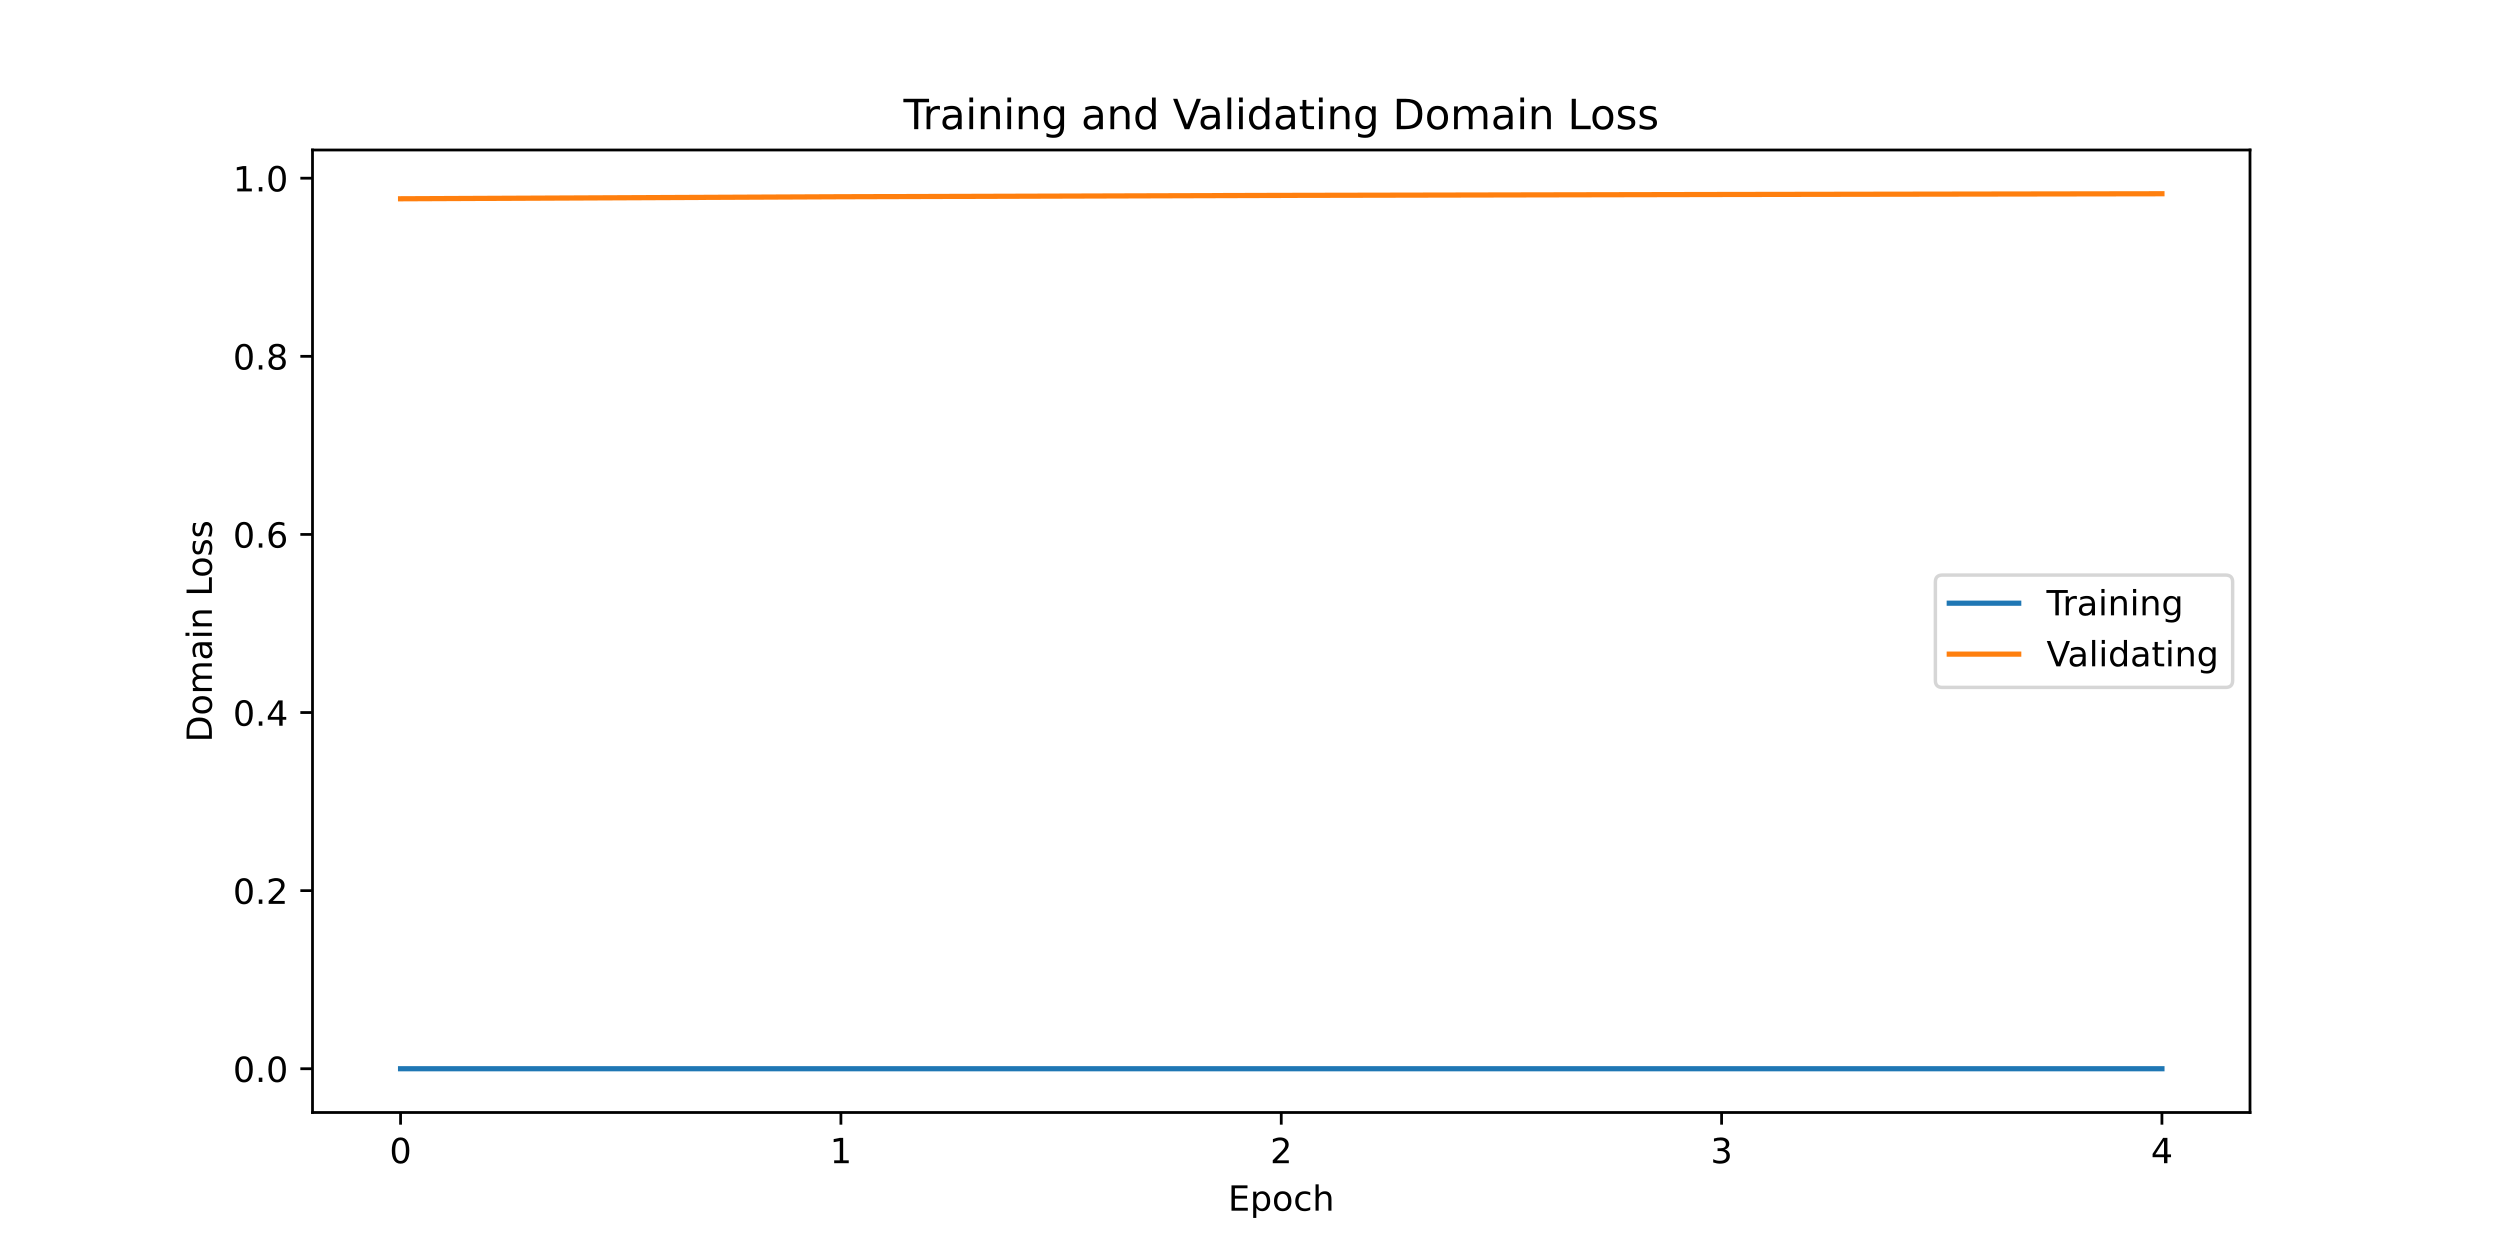
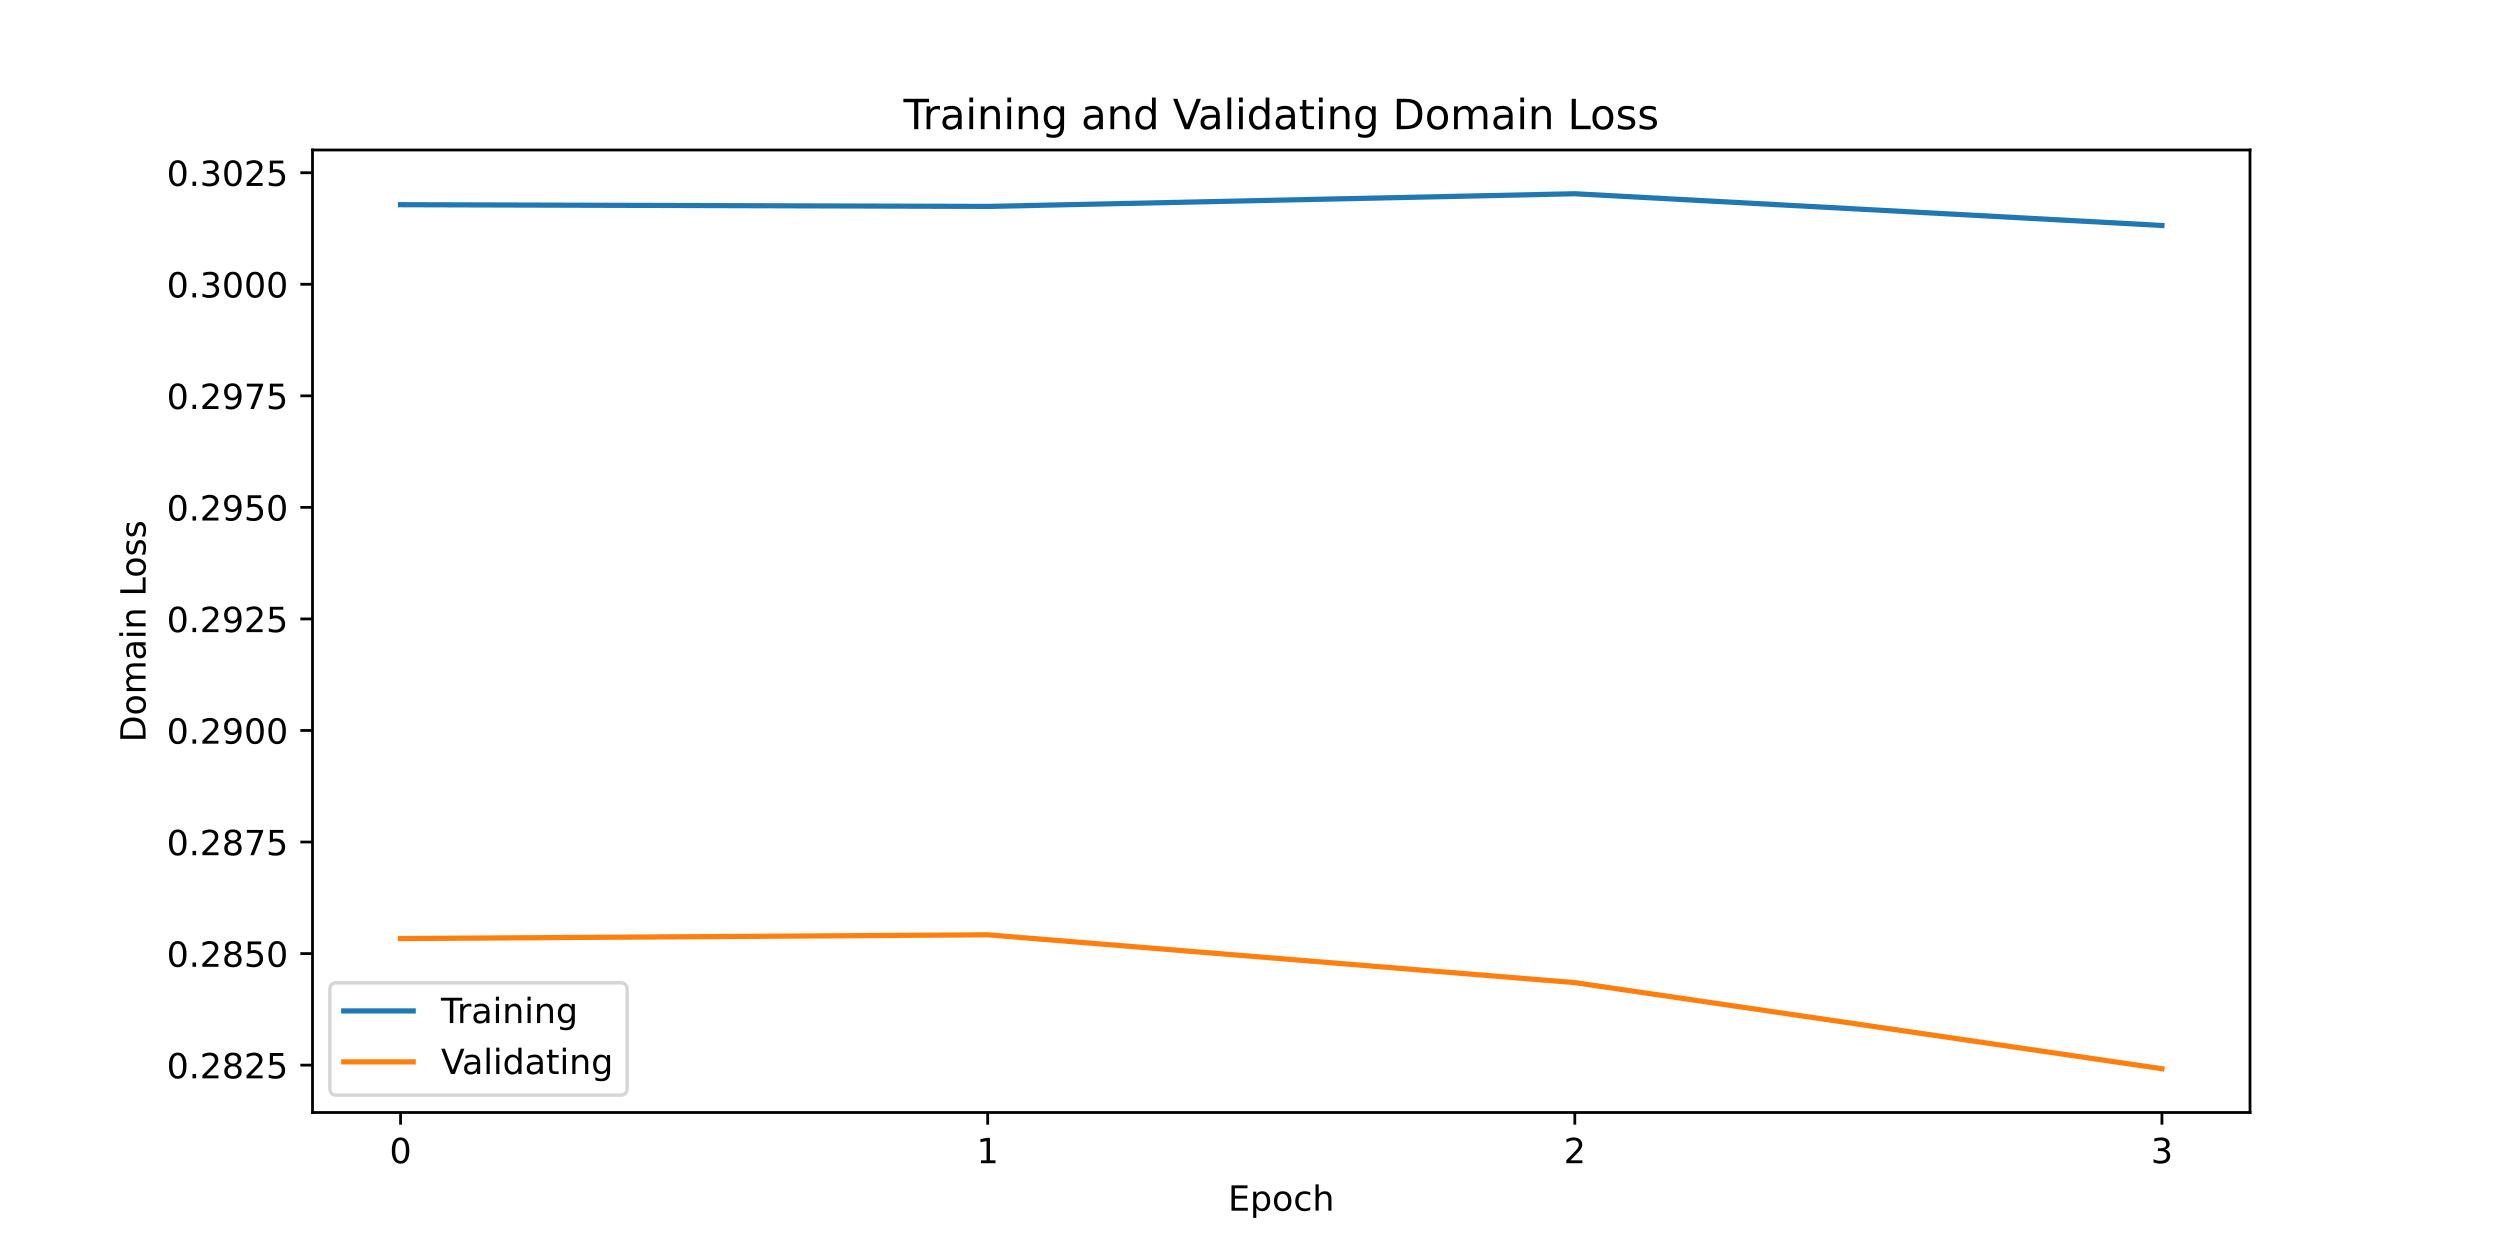
<svg xmlns="http://www.w3.org/2000/svg" xmlns:xlink="http://www.w3.org/1999/xlink" width="720pt" height="360pt" viewBox="0 0 720 360" version="1.1">
  <defs>
    <style type="text/css">*{stroke-linejoin: round; stroke-linecap: butt}</style>
  </defs>
  <g id="figure_1">
    <g id="patch_1">
      <path d="M 0 360  L 720 360  L 720 0  L 0 0  z " style="fill: #ffffff" />
    </g>
    <g id="axes_1">
      <g id="patch_2">
        <path d="M 90 320.4  L 648 320.4  L 648 43.2  L 90 43.2  z " style="fill: #ffffff" />
      </g>
      <g id="matplotlib.axis_1">
        <g id="xtick_1">
          <g id="line2d_1">
            <defs>
-               <path id="m4781e1d8be" d="M 0 0  L 0 3.5  " style="stroke: #000000; stroke-width: 0.8" />
+               <path id="m97d125c50b" d="M 0 0  L 0 3.5  " style="stroke: #000000; stroke-width: 0.8" />
            </defs>
            <g>
-               <use xlink:href="#m4781e1d8be" x="115.364" y="320.4" style="stroke: #000000; stroke-width: 0.8" />
+               <use xlink:href="#m97d125c50b" x="115.364" y="320.4" style="stroke: #000000; stroke-width: 0.8" />
            </g>
          </g>
          <g id="text_1">
            <g transform="translate(112.1824 334.9984) scale(0.1 -0.1)">
              <defs>
                <path id="DejaVuSans-30" d="M 2034 4250  Q 1547 4250 1301 3770  Q 1056 3291 1056 2328  Q 1056 1369 1301 889  Q 1547 409 2034 409  Q 2525 409 2770 889  Q 3016 1369 3016 2328  Q 3016 3291 2770 3770  Q 2525 4250 2034 4250  z M 2034 4750  Q 2819 4750 3233 4129  Q 3647 3509 3647 2328  Q 3647 1150 3233 529  Q 2819 -91 2034 -91  Q 1250 -91 836 529  Q 422 1150 422 2328  Q 422 3509 836 4129  Q 1250 4750 2034 4750  z " transform="scale(0.015625)" />
              </defs>
              <use xlink:href="#DejaVuSans-30" />
            </g>
          </g>
        </g>
        <g id="xtick_2">
          <g id="line2d_2">
            <g>
-               <use xlink:href="#m4781e1d8be" x="242.182" y="320.4" style="stroke: #000000; stroke-width: 0.8" />
+               <use xlink:href="#m97d125c50b" x="284.455" y="320.4" style="stroke: #000000; stroke-width: 0.8" />
            </g>
          </g>
          <g id="text_2">
-             <g transform="translate(239.0006 334.9984) scale(0.1 -0.1)">
+             <g transform="translate(281.2733 334.9984) scale(0.1 -0.1)">
              <defs>
                <path id="DejaVuSans-31" d="M 794 531  L 1825 531  L 1825 4091  L 703 3866  L 703 4441  L 1819 4666  L 2450 4666  L 2450 531  L 3481 531  L 3481 0  L 794 0  L 794 531  z " transform="scale(0.015625)" />
              </defs>
              <use xlink:href="#DejaVuSans-31" />
            </g>
          </g>
        </g>
        <g id="xtick_3">
          <g id="line2d_3">
            <g>
-               <use xlink:href="#m4781e1d8be" x="369" y="320.4" style="stroke: #000000; stroke-width: 0.8" />
+               <use xlink:href="#m97d125c50b" x="453.545" y="320.4" style="stroke: #000000; stroke-width: 0.8" />
            </g>
          </g>
          <g id="text_3">
-             <g transform="translate(365.8188 334.9984) scale(0.1 -0.1)">
+             <g transform="translate(450.3642 334.9984) scale(0.1 -0.1)">
              <defs>
                <path id="DejaVuSans-32" d="M 1228 531  L 3431 531  L 3431 0  L 469 0  L 469 531  Q 828 903 1448 1529  Q 2069 2156 2228 2338  Q 2531 2678 2651 2914  Q 2772 3150 2772 3378  Q 2772 3750 2511 3984  Q 2250 4219 1831 4219  Q 1534 4219 1204 4116  Q 875 4013 500 3803  L 500 4441  Q 881 4594 1212 4672  Q 1544 4750 1819 4750  Q 2544 4750 2975 4387  Q 3406 4025 3406 3419  Q 3406 3131 3298 2873  Q 3191 2616 2906 2266  Q 2828 2175 2409 1742  Q 1991 1309 1228 531  z " transform="scale(0.015625)" />
              </defs>
              <use xlink:href="#DejaVuSans-32" />
            </g>
          </g>
        </g>
        <g id="xtick_4">
          <g id="line2d_4">
            <g>
-               <use xlink:href="#m4781e1d8be" x="495.818" y="320.4" style="stroke: #000000; stroke-width: 0.8" />
+               <use xlink:href="#m97d125c50b" x="622.636" y="320.4" style="stroke: #000000; stroke-width: 0.8" />
            </g>
          </g>
          <g id="text_4">
-             <g transform="translate(492.6369 334.9984) scale(0.1 -0.1)">
+             <g transform="translate(619.4551 334.9984) scale(0.1 -0.1)">
              <defs>
                <path id="DejaVuSans-33" d="M 2597 2516  Q 3050 2419 3304 2112  Q 3559 1806 3559 1356  Q 3559 666 3084 287  Q 2609 -91 1734 -91  Q 1441 -91 1130 -33  Q 819 25 488 141  L 488 750  Q 750 597 1062 519  Q 1375 441 1716 441  Q 2309 441 2620 675  Q 2931 909 2931 1356  Q 2931 1769 2642 2001  Q 2353 2234 1838 2234  L 1294 2234  L 1294 2753  L 1863 2753  Q 2328 2753 2575 2939  Q 2822 3125 2822 3475  Q 2822 3834 2567 4026  Q 2313 4219 1838 4219  Q 1578 4219 1281 4162  Q 984 4106 628 3988  L 628 4550  Q 988 4650 1302 4700  Q 1616 4750 1894 4750  Q 2613 4750 3031 4423  Q 3450 4097 3450 3541  Q 3450 3153 3228 2886  Q 3006 2619 2597 2516  z " transform="scale(0.015625)" />
              </defs>
              <use xlink:href="#DejaVuSans-33" />
            </g>
          </g>
        </g>
-         <g id="xtick_5">
-           <g id="line2d_5">
-             <g>
-               <use xlink:href="#m4781e1d8be" x="622.636" y="320.4" style="stroke: #000000; stroke-width: 0.8" />
-             </g>
-           </g>
-           <g id="text_5">
-             <g transform="translate(619.4551 334.9984) scale(0.1 -0.1)">
-               <defs>
-                 <path id="DejaVuSans-34" d="M 2419 4116  L 825 1625  L 2419 1625  L 2419 4116  z M 2253 4666  L 3047 4666  L 3047 1625  L 3713 1625  L 3713 1100  L 3047 1100  L 3047 0  L 2419 0  L 2419 1100  L 313 1100  L 313 1709  L 2253 4666  z " transform="scale(0.015625)" />
-               </defs>
-               <use xlink:href="#DejaVuSans-34" />
-             </g>
-           </g>
-         </g>
-         <g id="text_6">
+         <g id="text_5">
          <g transform="translate(353.6891 348.6766) scale(0.1 -0.1)">
            <defs>
              <path id="DejaVuSans-45" d="M 628 4666  L 3578 4666  L 3578 4134  L 1259 4134  L 1259 2753  L 3481 2753  L 3481 2222  L 1259 2222  L 1259 531  L 3634 531  L 3634 0  L 628 0  L 628 4666  z " transform="scale(0.015625)" />
              <path id="DejaVuSans-70" d="M 1159 525  L 1159 -1331  L 581 -1331  L 581 3500  L 1159 3500  L 1159 2969  Q 1341 3281 1617 3432  Q 1894 3584 2278 3584  Q 2916 3584 3314 3078  Q 3713 2572 3713 1747  Q 3713 922 3314 415  Q 2916 -91 2278 -91  Q 1894 -91 1617 61  Q 1341 213 1159 525  z M 3116 1747  Q 3116 2381 2855 2742  Q 2594 3103 2138 3103  Q 1681 3103 1420 2742  Q 1159 2381 1159 1747  Q 1159 1113 1420 752  Q 1681 391 2138 391  Q 2594 391 2855 752  Q 3116 1113 3116 1747  z " transform="scale(0.015625)" />
              <path id="DejaVuSans-6f" d="M 1959 3097  Q 1497 3097 1228 2736  Q 959 2375 959 1747  Q 959 1119 1226 758  Q 1494 397 1959 397  Q 2419 397 2687 759  Q 2956 1122 2956 1747  Q 2956 2369 2687 2733  Q 2419 3097 1959 3097  z M 1959 3584  Q 2709 3584 3137 3096  Q 3566 2609 3566 1747  Q 3566 888 3137 398  Q 2709 -91 1959 -91  Q 1206 -91 779 398  Q 353 888 353 1747  Q 353 2609 779 3096  Q 1206 3584 1959 3584  z " transform="scale(0.015625)" />
              <path id="DejaVuSans-63" d="M 3122 3366  L 3122 2828  Q 2878 2963 2633 3030  Q 2388 3097 2138 3097  Q 1578 3097 1268 2742  Q 959 2388 959 1747  Q 959 1106 1268 751  Q 1578 397 2138 397  Q 2388 397 2633 464  Q 2878 531 3122 666  L 3122 134  Q 2881 22 2623 -34  Q 2366 -91 2075 -91  Q 1284 -91 818 406  Q 353 903 353 1747  Q 353 2603 823 3093  Q 1294 3584 2113 3584  Q 2378 3584 2631 3529  Q 2884 3475 3122 3366  z " transform="scale(0.015625)" />
              <path id="DejaVuSans-68" d="M 3513 2113  L 3513 0  L 2938 0  L 2938 2094  Q 2938 2591 2744 2837  Q 2550 3084 2163 3084  Q 1697 3084 1428 2787  Q 1159 2491 1159 1978  L 1159 0  L 581 0  L 581 4863  L 1159 4863  L 1159 2956  Q 1366 3272 1645 3428  Q 1925 3584 2291 3584  Q 2894 3584 3203 3211  Q 3513 2838 3513 2113  z " transform="scale(0.015625)" />
            </defs>
            <use xlink:href="#DejaVuSans-45" />
            <use xlink:href="#DejaVuSans-70" transform="translate(63.18359 0)" />
            <use xlink:href="#DejaVuSans-6f" transform="translate(126.6602 0)" />
            <use xlink:href="#DejaVuSans-63" transform="translate(187.8418 0)" />
            <use xlink:href="#DejaVuSans-68" transform="translate(242.8223 0)" />
          </g>
        </g>
      </g>
      <g id="matplotlib.axis_2">
        <g id="ytick_1">
+           <g id="line2d_5">
+             <defs>
+               <path id="m9848154542" d="M 0 0  L -3.5 0  " style="stroke: #000000; stroke-width: 0.8" />
+             </defs>
+             <g>
+               <use xlink:href="#m9848154542" x="90" y="306.762" style="stroke: #000000; stroke-width: 0.8" />
+             </g>
+           </g>
+           <g id="text_6">
+             <g transform="translate(48.00937 310.5617) scale(0.1 -0.1)">
+               <defs>
+                 <path id="DejaVuSans-2e" d="M 684 794  L 1344 794  L 1344 0  L 684 0  L 684 794  z " transform="scale(0.015625)" />
+                 <path id="DejaVuSans-38" d="M 2034 2216  Q 1584 2216 1326 1975  Q 1069 1734 1069 1313  Q 1069 891 1326 650  Q 1584 409 2034 409  Q 2484 409 2743 651  Q 3003 894 3003 1313  Q 3003 1734 2745 1975  Q 2488 2216 2034 2216  z M 1403 2484  Q 997 2584 770 2862  Q 544 3141 544 3541  Q 544 4100 942 4425  Q 1341 4750 2034 4750  Q 2731 4750 3128 4425  Q 3525 4100 3525 3541  Q 3525 3141 3298 2862  Q 3072 2584 2669 2484  Q 3125 2378 3379 2068  Q 3634 1759 3634 1313  Q 3634 634 3220 271  Q 2806 -91 2034 -91  Q 1263 -91 848 271  Q 434 634 434 1313  Q 434 1759 690 2068  Q 947 2378 1403 2484  z M 1172 3481  Q 1172 3119 1398 2916  Q 1625 2713 2034 2713  Q 2441 2713 2670 2916  Q 2900 3119 2900 3481  Q 2900 3844 2670 4047  Q 2441 4250 2034 4250  Q 1625 4250 1398 4047  Q 1172 3844 1172 3481  z " transform="scale(0.015625)" />
+                 <path id="DejaVuSans-35" d="M 691 4666  L 3169 4666  L 3169 4134  L 1269 4134  L 1269 2991  Q 1406 3038 1543 3061  Q 1681 3084 1819 3084  Q 2600 3084 3056 2656  Q 3513 2228 3513 1497  Q 3513 744 3044 326  Q 2575 -91 1722 -91  Q 1428 -91 1123 -41  Q 819 9 494 109  L 494 744  Q 775 591 1075 516  Q 1375 441 1709 441  Q 2250 441 2565 725  Q 2881 1009 2881 1497  Q 2881 1984 2565 2268  Q 2250 2553 1709 2553  Q 1456 2553 1204 2497  Q 953 2441 691 2322  L 691 4666  z " transform="scale(0.015625)" />
+               </defs>
+               <use xlink:href="#DejaVuSans-30" />
+               <use xlink:href="#DejaVuSans-2e" transform="translate(63.62305 0)" />
+               <use xlink:href="#DejaVuSans-32" transform="translate(95.41016 0)" />
+               <use xlink:href="#DejaVuSans-38" transform="translate(159.0332 0)" />
+               <use xlink:href="#DejaVuSans-32" transform="translate(222.6562 0)" />
+               <use xlink:href="#DejaVuSans-35" transform="translate(286.2793 0)" />
+             </g>
+           </g>
+         </g>
+         <g id="ytick_2">
          <g id="line2d_6">
-             <defs>
-               <path id="mad574a65ae" d="M 0 0  L -3.5 0  " style="stroke: #000000; stroke-width: 0.8" />
-             </defs>
-             <g>
-               <use xlink:href="#mad574a65ae" x="90" y="307.8" style="stroke: #000000; stroke-width: 0.8" />
+             <g>
+               <use xlink:href="#m9848154542" x="90" y="274.635" style="stroke: #000000; stroke-width: 0.8" />
            </g>
          </g>
          <g id="text_7">
-             <g transform="translate(67.09687 311.5992) scale(0.1 -0.1)">
-               <defs>
-                 <path id="DejaVuSans-2e" d="M 684 794  L 1344 794  L 1344 0  L 684 0  L 684 794  z " transform="scale(0.015625)" />
-               </defs>
-               <use xlink:href="#DejaVuSans-30" />
-               <use xlink:href="#DejaVuSans-2e" transform="translate(63.62305 0)" />
-               <use xlink:href="#DejaVuSans-30" transform="translate(95.41016 0)" />
-             </g>
-           </g>
-         </g>
-         <g id="ytick_2">
+             <g transform="translate(48.00937 278.434) scale(0.1 -0.1)">
+               <use xlink:href="#DejaVuSans-30" />
+               <use xlink:href="#DejaVuSans-2e" transform="translate(63.62305 0)" />
+               <use xlink:href="#DejaVuSans-32" transform="translate(95.41016 0)" />
+               <use xlink:href="#DejaVuSans-38" transform="translate(159.0332 0)" />
+               <use xlink:href="#DejaVuSans-35" transform="translate(222.6562 0)" />
+               <use xlink:href="#DejaVuSans-30" transform="translate(286.2793 0)" />
+             </g>
+           </g>
+         </g>
+         <g id="ytick_3">
          <g id="line2d_7">
            <g>
-               <use xlink:href="#mad574a65ae" x="90" y="256.505" style="stroke: #000000; stroke-width: 0.8" />
+               <use xlink:href="#m9848154542" x="90" y="242.507" style="stroke: #000000; stroke-width: 0.8" />
            </g>
          </g>
          <g id="text_8">
-             <g transform="translate(67.09687 260.3047) scale(0.1 -0.1)">
-               <use xlink:href="#DejaVuSans-30" />
-               <use xlink:href="#DejaVuSans-2e" transform="translate(63.62305 0)" />
-               <use xlink:href="#DejaVuSans-32" transform="translate(95.41016 0)" />
-             </g>
-           </g>
-         </g>
-         <g id="ytick_3">
+             <g transform="translate(48.00937 246.3064) scale(0.1 -0.1)">
+               <defs>
+                 <path id="DejaVuSans-37" d="M 525 4666  L 3525 4666  L 3525 4397  L 1831 0  L 1172 0  L 2766 4134  L 525 4134  L 525 4666  z " transform="scale(0.015625)" />
+               </defs>
+               <use xlink:href="#DejaVuSans-30" />
+               <use xlink:href="#DejaVuSans-2e" transform="translate(63.62305 0)" />
+               <use xlink:href="#DejaVuSans-32" transform="translate(95.41016 0)" />
+               <use xlink:href="#DejaVuSans-38" transform="translate(159.0332 0)" />
+               <use xlink:href="#DejaVuSans-37" transform="translate(222.6562 0)" />
+               <use xlink:href="#DejaVuSans-35" transform="translate(286.2793 0)" />
+             </g>
+           </g>
+         </g>
+         <g id="ytick_4">
          <g id="line2d_8">
            <g>
-               <use xlink:href="#mad574a65ae" x="90" y="205.211" style="stroke: #000000; stroke-width: 0.8" />
+               <use xlink:href="#m9848154542" x="90" y="210.379" style="stroke: #000000; stroke-width: 0.8" />
            </g>
          </g>
          <g id="text_9">
-             <g transform="translate(67.09687 209.0102) scale(0.1 -0.1)">
-               <use xlink:href="#DejaVuSans-30" />
-               <use xlink:href="#DejaVuSans-2e" transform="translate(63.62305 0)" />
-               <use xlink:href="#DejaVuSans-34" transform="translate(95.41016 0)" />
-             </g>
-           </g>
-         </g>
-         <g id="ytick_4">
+             <g transform="translate(48.00937 214.1787) scale(0.1 -0.1)">
+               <defs>
+                 <path id="DejaVuSans-39" d="M 703 97  L 703 672  Q 941 559 1184 500  Q 1428 441 1663 441  Q 2288 441 2617 861  Q 2947 1281 2994 2138  Q 2813 1869 2534 1725  Q 2256 1581 1919 1581  Q 1219 1581 811 2004  Q 403 2428 403 3163  Q 403 3881 828 4315  Q 1253 4750 1959 4750  Q 2769 4750 3195 4129  Q 3622 3509 3622 2328  Q 3622 1225 3098 567  Q 2575 -91 1691 -91  Q 1453 -91 1209 -44  Q 966 3 703 97  z M 1959 2075  Q 2384 2075 2632 2365  Q 2881 2656 2881 3163  Q 2881 3666 2632 3958  Q 2384 4250 1959 4250  Q 1534 4250 1286 3958  Q 1038 3666 1038 3163  Q 1038 2656 1286 2365  Q 1534 2075 1959 2075  z " transform="scale(0.015625)" />
+               </defs>
+               <use xlink:href="#DejaVuSans-30" />
+               <use xlink:href="#DejaVuSans-2e" transform="translate(63.62305 0)" />
+               <use xlink:href="#DejaVuSans-32" transform="translate(95.41016 0)" />
+               <use xlink:href="#DejaVuSans-39" transform="translate(159.0332 0)" />
+               <use xlink:href="#DejaVuSans-30" transform="translate(222.6562 0)" />
+               <use xlink:href="#DejaVuSans-30" transform="translate(286.2793 0)" />
+             </g>
+           </g>
+         </g>
+         <g id="ytick_5">
          <g id="line2d_9">
            <g>
-               <use xlink:href="#mad574a65ae" x="90" y="153.916" style="stroke: #000000; stroke-width: 0.8" />
+               <use xlink:href="#m9848154542" x="90" y="178.252" style="stroke: #000000; stroke-width: 0.8" />
            </g>
          </g>
          <g id="text_10">
-             <g transform="translate(67.09687 157.7156) scale(0.1 -0.1)">
-               <defs>
-                 <path id="DejaVuSans-36" d="M 2113 2584  Q 1688 2584 1439 2293  Q 1191 2003 1191 1497  Q 1191 994 1439 701  Q 1688 409 2113 409  Q 2538 409 2786 701  Q 3034 994 3034 1497  Q 3034 2003 2786 2293  Q 2538 2584 2113 2584  z M 3366 4563  L 3366 3988  Q 3128 4100 2886 4159  Q 2644 4219 2406 4219  Q 1781 4219 1451 3797  Q 1122 3375 1075 2522  Q 1259 2794 1537 2939  Q 1816 3084 2150 3084  Q 2853 3084 3261 2657  Q 3669 2231 3669 1497  Q 3669 778 3244 343  Q 2819 -91 2113 -91  Q 1303 -91 875 529  Q 447 1150 447 2328  Q 447 3434 972 4092  Q 1497 4750 2381 4750  Q 2619 4750 2861 4703  Q 3103 4656 3366 4563  z " transform="scale(0.015625)" />
-               </defs>
-               <use xlink:href="#DejaVuSans-30" />
-               <use xlink:href="#DejaVuSans-2e" transform="translate(63.62305 0)" />
-               <use xlink:href="#DejaVuSans-36" transform="translate(95.41016 0)" />
-             </g>
-           </g>
-         </g>
-         <g id="ytick_5">
+             <g transform="translate(48.00937 182.051) scale(0.1 -0.1)">
+               <use xlink:href="#DejaVuSans-30" />
+               <use xlink:href="#DejaVuSans-2e" transform="translate(63.62305 0)" />
+               <use xlink:href="#DejaVuSans-32" transform="translate(95.41016 0)" />
+               <use xlink:href="#DejaVuSans-39" transform="translate(159.0332 0)" />
+               <use xlink:href="#DejaVuSans-32" transform="translate(222.6562 0)" />
+               <use xlink:href="#DejaVuSans-35" transform="translate(286.2793 0)" />
+             </g>
+           </g>
+         </g>
+         <g id="ytick_6">
          <g id="line2d_10">
            <g>
-               <use xlink:href="#mad574a65ae" x="90" y="102.622" style="stroke: #000000; stroke-width: 0.8" />
+               <use xlink:href="#m9848154542" x="90" y="146.124" style="stroke: #000000; stroke-width: 0.8" />
            </g>
          </g>
          <g id="text_11">
-             <g transform="translate(67.09687 106.4211) scale(0.1 -0.1)">
-               <defs>
-                 <path id="DejaVuSans-38" d="M 2034 2216  Q 1584 2216 1326 1975  Q 1069 1734 1069 1313  Q 1069 891 1326 650  Q 1584 409 2034 409  Q 2484 409 2743 651  Q 3003 894 3003 1313  Q 3003 1734 2745 1975  Q 2488 2216 2034 2216  z M 1403 2484  Q 997 2584 770 2862  Q 544 3141 544 3541  Q 544 4100 942 4425  Q 1341 4750 2034 4750  Q 2731 4750 3128 4425  Q 3525 4100 3525 3541  Q 3525 3141 3298 2862  Q 3072 2584 2669 2484  Q 3125 2378 3379 2068  Q 3634 1759 3634 1313  Q 3634 634 3220 271  Q 2806 -91 2034 -91  Q 1263 -91 848 271  Q 434 634 434 1313  Q 434 1759 690 2068  Q 947 2378 1403 2484  z M 1172 3481  Q 1172 3119 1398 2916  Q 1625 2713 2034 2713  Q 2441 2713 2670 2916  Q 2900 3119 2900 3481  Q 2900 3844 2670 4047  Q 2441 4250 2034 4250  Q 1625 4250 1398 4047  Q 1172 3844 1172 3481  z " transform="scale(0.015625)" />
-               </defs>
-               <use xlink:href="#DejaVuSans-30" />
-               <use xlink:href="#DejaVuSans-2e" transform="translate(63.62305 0)" />
-               <use xlink:href="#DejaVuSans-38" transform="translate(95.41016 0)" />
-             </g>
-           </g>
-         </g>
-         <g id="ytick_6">
+             <g transform="translate(48.00937 149.9234) scale(0.1 -0.1)">
+               <use xlink:href="#DejaVuSans-30" />
+               <use xlink:href="#DejaVuSans-2e" transform="translate(63.62305 0)" />
+               <use xlink:href="#DejaVuSans-32" transform="translate(95.41016 0)" />
+               <use xlink:href="#DejaVuSans-39" transform="translate(159.0332 0)" />
+               <use xlink:href="#DejaVuSans-35" transform="translate(222.6562 0)" />
+               <use xlink:href="#DejaVuSans-30" transform="translate(286.2793 0)" />
+             </g>
+           </g>
+         </g>
+         <g id="ytick_7">
          <g id="line2d_11">
            <g>
-               <use xlink:href="#mad574a65ae" x="90" y="51.327" style="stroke: #000000; stroke-width: 0.8" />
+               <use xlink:href="#m9848154542" x="90" y="113.997" style="stroke: #000000; stroke-width: 0.8" />
            </g>
          </g>
          <g id="text_12">
-             <g transform="translate(67.09687 55.12659) scale(0.1 -0.1)">
-               <use xlink:href="#DejaVuSans-31" />
-               <use xlink:href="#DejaVuSans-2e" transform="translate(63.62305 0)" />
-               <use xlink:href="#DejaVuSans-30" transform="translate(95.41016 0)" />
-             </g>
-           </g>
-         </g>
-         <g id="text_13">
-           <g transform="translate(61.01719 213.7578) rotate(-90) scale(0.1 -0.1)">
+             <g transform="translate(48.00937 117.7957) scale(0.1 -0.1)">
+               <use xlink:href="#DejaVuSans-30" />
+               <use xlink:href="#DejaVuSans-2e" transform="translate(63.62305 0)" />
+               <use xlink:href="#DejaVuSans-32" transform="translate(95.41016 0)" />
+               <use xlink:href="#DejaVuSans-39" transform="translate(159.0332 0)" />
+               <use xlink:href="#DejaVuSans-37" transform="translate(222.6562 0)" />
+               <use xlink:href="#DejaVuSans-35" transform="translate(286.2793 0)" />
+             </g>
+           </g>
+         </g>
+         <g id="ytick_8">
+           <g id="line2d_12">
+             <g>
+               <use xlink:href="#m9848154542" x="90" y="81.869" style="stroke: #000000; stroke-width: 0.8" />
+             </g>
+           </g>
+           <g id="text_13">
+             <g transform="translate(48.00937 85.66807) scale(0.1 -0.1)">
+               <use xlink:href="#DejaVuSans-30" />
+               <use xlink:href="#DejaVuSans-2e" transform="translate(63.62305 0)" />
+               <use xlink:href="#DejaVuSans-33" transform="translate(95.41016 0)" />
+               <use xlink:href="#DejaVuSans-30" transform="translate(159.0332 0)" />
+               <use xlink:href="#DejaVuSans-30" transform="translate(222.6562 0)" />
+               <use xlink:href="#DejaVuSans-30" transform="translate(286.2793 0)" />
+             </g>
+           </g>
+         </g>
+         <g id="ytick_9">
+           <g id="line2d_13">
+             <g>
+               <use xlink:href="#m9848154542" x="90" y="49.741" style="stroke: #000000; stroke-width: 0.8" />
+             </g>
+           </g>
+           <g id="text_14">
+             <g transform="translate(48.00937 53.54042) scale(0.1 -0.1)">
+               <use xlink:href="#DejaVuSans-30" />
+               <use xlink:href="#DejaVuSans-2e" transform="translate(63.62305 0)" />
+               <use xlink:href="#DejaVuSans-33" transform="translate(95.41016 0)" />
+               <use xlink:href="#DejaVuSans-30" transform="translate(159.0332 0)" />
+               <use xlink:href="#DejaVuSans-32" transform="translate(222.6562 0)" />
+               <use xlink:href="#DejaVuSans-35" transform="translate(286.2793 0)" />
+             </g>
+           </g>
+         </g>
+         <g id="text_15">
+           <g transform="translate(41.92969 213.7578) rotate(-90) scale(0.1 -0.1)">
            <defs>
              <path id="DejaVuSans-44" d="M 1259 4147  L 1259 519  L 2022 519  Q 2988 519 3436 956  Q 3884 1394 3884 2338  Q 3884 3275 3436 3711  Q 2988 4147 2022 4147  L 1259 4147  z M 628 4666  L 1925 4666  Q 3281 4666 3915 4102  Q 4550 3538 4550 2338  Q 4550 1131 3912 565  Q 3275 0 1925 0  L 628 0  L 628 4666  z " transform="scale(0.015625)" />
              <path id="DejaVuSans-6d" d="M 3328 2828  Q 3544 3216 3844 3400  Q 4144 3584 4550 3584  Q 5097 3584 5394 3201  Q 5691 2819 5691 2113  L 5691 0  L 5113 0  L 5113 2094  Q 5113 2597 4934 2840  Q 4756 3084 4391 3084  Q 3944 3084 3684 2787  Q 3425 2491 3425 1978  L 3425 0  L 2847 0  L 2847 2094  Q 2847 2600 2669 2842  Q 2491 3084 2119 3084  Q 1678 3084 1418 2786  Q 1159 2488 1159 1978  L 1159 0  L 581 0  L 581 3500  L 1159 3500  L 1159 2956  Q 1356 3278 1631 3431  Q 1906 3584 2284 3584  Q 2666 3584 2933 3390  Q 3200 3197 3328 2828  z " transform="scale(0.015625)" />
              <path id="DejaVuSans-61" d="M 2194 1759  Q 1497 1759 1228 1600  Q 959 1441 959 1056  Q 959 750 1161 570  Q 1363 391 1709 391  Q 2188 391 2477 730  Q 2766 1069 2766 1631  L 2766 1759  L 2194 1759  z M 3341 1997  L 3341 0  L 2766 0  L 2766 531  Q 2569 213 2275 61  Q 1981 -91 1556 -91  Q 1019 -91 701 211  Q 384 513 384 1019  Q 384 1609 779 1909  Q 1175 2209 1959 2209  L 2766 2209  L 2766 2266  Q 2766 2663 2505 2880  Q 2244 3097 1772 3097  Q 1472 3097 1187 3025  Q 903 2953 641 2809  L 641 3341  Q 956 3463 1253 3523  Q 1550 3584 1831 3584  Q 2591 3584 2966 3190  Q 3341 2797 3341 1997  z " transform="scale(0.015625)" />
              <path id="DejaVuSans-69" d="M 603 3500  L 1178 3500  L 1178 0  L 603 0  L 603 3500  z M 603 4863  L 1178 4863  L 1178 4134  L 603 4134  L 603 4863  z " transform="scale(0.015625)" />
              <path id="DejaVuSans-6e" d="M 3513 2113  L 3513 0  L 2938 0  L 2938 2094  Q 2938 2591 2744 2837  Q 2550 3084 2163 3084  Q 1697 3084 1428 2787  Q 1159 2491 1159 1978  L 1159 0  L 581 0  L 581 3500  L 1159 3500  L 1159 2956  Q 1366 3272 1645 3428  Q 1925 3584 2291 3584  Q 2894 3584 3203 3211  Q 3513 2838 3513 2113  z " transform="scale(0.015625)" />
              <path id="DejaVuSans-20" transform="scale(0.015625)" />
              <path id="DejaVuSans-4c" d="M 628 4666  L 1259 4666  L 1259 531  L 3531 531  L 3531 0  L 628 0  L 628 4666  z " transform="scale(0.015625)" />
              <path id="DejaVuSans-73" d="M 2834 3397  L 2834 2853  Q 2591 2978 2328 3040  Q 2066 3103 1784 3103  Q 1356 3103 1142 2972  Q 928 2841 928 2578  Q 928 2378 1081 2264  Q 1234 2150 1697 2047  L 1894 2003  Q 2506 1872 2764 1633  Q 3022 1394 3022 966  Q 3022 478 2636 193  Q 2250 -91 1575 -91  Q 1294 -91 989 -36  Q 684 19 347 128  L 347 722  Q 666 556 975 473  Q 1284 391 1588 391  Q 1994 391 2212 530  Q 2431 669 2431 922  Q 2431 1156 2273 1281  Q 2116 1406 1581 1522  L 1381 1569  Q 847 1681 609 1914  Q 372 2147 372 2553  Q 372 3047 722 3315  Q 1072 3584 1716 3584  Q 2034 3584 2315 3537  Q 2597 3491 2834 3397  z " transform="scale(0.015625)" />
            </defs>
            <use xlink:href="#DejaVuSans-44" />
            <use xlink:href="#DejaVuSans-6f" transform="translate(77.00195 0)" />
            <use xlink:href="#DejaVuSans-6d" transform="translate(138.1836 0)" />
            <use xlink:href="#DejaVuSans-61" transform="translate(235.5957 0)" />
            <use xlink:href="#DejaVuSans-69" transform="translate(296.875 0)" />
            <use xlink:href="#DejaVuSans-6e" transform="translate(324.6582 0)" />
            <use xlink:href="#DejaVuSans-20" transform="translate(388.0371 0)" />
            <use xlink:href="#DejaVuSans-4c" transform="translate(419.8242 0)" />
            <use xlink:href="#DejaVuSans-6f" transform="translate(473.7871 0)" />
            <use xlink:href="#DejaVuSans-73" transform="translate(534.9688 0)" />
            <use xlink:href="#DejaVuSans-73" transform="translate(587.0684 0)" />
          </g>
        </g>
      </g>
-       <g id="line2d_12">
-         <path d="M 115.364 307.8  L 242.182 307.8  L 369 307.8  L 495.818 307.8  L 622.636 307.8  " clip-path="url(#pfcf7559239)" style="fill: none; stroke: #1f77b4; stroke-width: 1.5; stroke-linecap: square" />
-       </g>
-       <g id="line2d_13">
-         <path d="M 115.364 57.247  L 242.182 56.661  L 369 56.274  L 495.818 56.015  L 622.636 55.8  " clip-path="url(#pfcf7559239)" style="fill: none; stroke: #ff7f0e; stroke-width: 1.5; stroke-linecap: square" />
+       <g id="line2d_14">
+         <path d="M 115.364 58.951  L 284.455 59.452  L 453.545 55.8  L 622.636 64.936  " clip-path="url(#p47d8cee438)" style="fill: none; stroke: #1f77b4; stroke-width: 1.5; stroke-linecap: square" />
+       </g>
+       <g id="line2d_15">
+         <path d="M 115.364 270.303  L 284.455 269.224  L 453.545 282.998  L 622.636 307.8  " clip-path="url(#p47d8cee438)" style="fill: none; stroke: #ff7f0e; stroke-width: 1.5; stroke-linecap: square" />
      </g>
      <g id="patch_3">
        <path d="M 90 320.4  L 90 43.2  " style="fill: none; stroke: #000000; stroke-width: 0.8; stroke-linejoin: miter; stroke-linecap: square" />
      </g>
      <g id="patch_4">
        <path d="M 648 320.4  L 648 43.2  " style="fill: none; stroke: #000000; stroke-width: 0.8; stroke-linejoin: miter; stroke-linecap: square" />
      </g>
      <g id="patch_5">
        <path d="M 90 320.4  L 648 320.4  " style="fill: none; stroke: #000000; stroke-width: 0.8; stroke-linejoin: miter; stroke-linecap: square" />
      </g>
      <g id="patch_6">
        <path d="M 90 43.2  L 648 43.2  " style="fill: none; stroke: #000000; stroke-width: 0.8; stroke-linejoin: miter; stroke-linecap: square" />
      </g>
-       <g id="text_14">
+       <g id="text_16">
        <g transform="translate(260.2041 37.2) scale(0.12 -0.12)">
          <defs>
            <path id="DejaVuSans-54" d="M -19 4666  L 3928 4666  L 3928 4134  L 2272 4134  L 2272 0  L 1638 0  L 1638 4134  L -19 4134  L -19 4666  z " transform="scale(0.015625)" />
            <path id="DejaVuSans-72" d="M 2631 2963  Q 2534 3019 2420 3045  Q 2306 3072 2169 3072  Q 1681 3072 1420 2755  Q 1159 2438 1159 1844  L 1159 0  L 581 0  L 581 3500  L 1159 3500  L 1159 2956  Q 1341 3275 1631 3429  Q 1922 3584 2338 3584  Q 2397 3584 2469 3576  Q 2541 3569 2628 3553  L 2631 2963  z " transform="scale(0.015625)" />
            <path id="DejaVuSans-67" d="M 2906 1791  Q 2906 2416 2648 2759  Q 2391 3103 1925 3103  Q 1463 3103 1205 2759  Q 947 2416 947 1791  Q 947 1169 1205 825  Q 1463 481 1925 481  Q 2391 481 2648 825  Q 2906 1169 2906 1791  z M 3481 434  Q 3481 -459 3084 -895  Q 2688 -1331 1869 -1331  Q 1566 -1331 1297 -1286  Q 1028 -1241 775 -1147  L 775 -588  Q 1028 -725 1275 -790  Q 1522 -856 1778 -856  Q 2344 -856 2625 -561  Q 2906 -266 2906 331  L 2906 616  Q 2728 306 2450 153  Q 2172 0 1784 0  Q 1141 0 747 490  Q 353 981 353 1791  Q 353 2603 747 3093  Q 1141 3584 1784 3584  Q 2172 3584 2450 3431  Q 2728 3278 2906 2969  L 2906 3500  L 3481 3500  L 3481 434  z " transform="scale(0.015625)" />
            <path id="DejaVuSans-64" d="M 2906 2969  L 2906 4863  L 3481 4863  L 3481 0  L 2906 0  L 2906 525  Q 2725 213 2448 61  Q 2172 -91 1784 -91  Q 1150 -91 751 415  Q 353 922 353 1747  Q 353 2572 751 3078  Q 1150 3584 1784 3584  Q 2172 3584 2448 3432  Q 2725 3281 2906 2969  z M 947 1747  Q 947 1113 1208 752  Q 1469 391 1925 391  Q 2381 391 2643 752  Q 2906 1113 2906 1747  Q 2906 2381 2643 2742  Q 2381 3103 1925 3103  Q 1469 3103 1208 2742  Q 947 2381 947 1747  z " transform="scale(0.015625)" />
            <path id="DejaVuSans-56" d="M 1831 0  L 50 4666  L 709 4666  L 2188 738  L 3669 4666  L 4325 4666  L 2547 0  L 1831 0  z " transform="scale(0.015625)" />
            <path id="DejaVuSans-6c" d="M 603 4863  L 1178 4863  L 1178 0  L 603 0  L 603 4863  z " transform="scale(0.015625)" />
            <path id="DejaVuSans-74" d="M 1172 4494  L 1172 3500  L 2356 3500  L 2356 3053  L 1172 3053  L 1172 1153  Q 1172 725 1289 603  Q 1406 481 1766 481  L 2356 481  L 2356 0  L 1766 0  Q 1100 0 847 248  Q 594 497 594 1153  L 594 3053  L 172 3053  L 172 3500  L 594 3500  L 594 4494  L 1172 4494  z " transform="scale(0.015625)" />
          </defs>
          <use xlink:href="#DejaVuSans-54" />
          <use xlink:href="#DejaVuSans-72" transform="translate(46.33398 0)" />
          <use xlink:href="#DejaVuSans-61" transform="translate(87.44727 0)" />
          <use xlink:href="#DejaVuSans-69" transform="translate(148.7266 0)" />
          <use xlink:href="#DejaVuSans-6e" transform="translate(176.5098 0)" />
          <use xlink:href="#DejaVuSans-69" transform="translate(239.8887 0)" />
          <use xlink:href="#DejaVuSans-6e" transform="translate(267.6719 0)" />
          <use xlink:href="#DejaVuSans-67" transform="translate(331.0508 0)" />
          <use xlink:href="#DejaVuSans-20" transform="translate(394.5273 0)" />
          <use xlink:href="#DejaVuSans-61" transform="translate(426.3145 0)" />
          <use xlink:href="#DejaVuSans-6e" transform="translate(487.5938 0)" />
          <use xlink:href="#DejaVuSans-64" transform="translate(550.9727 0)" />
          <use xlink:href="#DejaVuSans-20" transform="translate(614.4492 0)" />
          <use xlink:href="#DejaVuSans-56" transform="translate(646.2363 0)" />
          <use xlink:href="#DejaVuSans-61" transform="translate(706.8945 0)" />
          <use xlink:href="#DejaVuSans-6c" transform="translate(768.1738 0)" />
          <use xlink:href="#DejaVuSans-69" transform="translate(795.957 0)" />
          <use xlink:href="#DejaVuSans-64" transform="translate(823.7402 0)" />
          <use xlink:href="#DejaVuSans-61" transform="translate(887.2168 0)" />
          <use xlink:href="#DejaVuSans-74" transform="translate(948.4961 0)" />
          <use xlink:href="#DejaVuSans-69" transform="translate(987.7051 0)" />
          <use xlink:href="#DejaVuSans-6e" transform="translate(1015.488 0)" />
          <use xlink:href="#DejaVuSans-67" transform="translate(1078.867 0)" />
          <use xlink:href="#DejaVuSans-20" transform="translate(1142.344 0)" />
          <use xlink:href="#DejaVuSans-44" transform="translate(1174.131 0)" />
          <use xlink:href="#DejaVuSans-6f" transform="translate(1251.133 0)" />
          <use xlink:href="#DejaVuSans-6d" transform="translate(1312.314 0)" />
          <use xlink:href="#DejaVuSans-61" transform="translate(1409.727 0)" />
          <use xlink:href="#DejaVuSans-69" transform="translate(1471.006 0)" />
          <use xlink:href="#DejaVuSans-6e" transform="translate(1498.789 0)" />
          <use xlink:href="#DejaVuSans-20" transform="translate(1562.168 0)" />
          <use xlink:href="#DejaVuSans-4c" transform="translate(1593.955 0)" />
          <use xlink:href="#DejaVuSans-6f" transform="translate(1647.918 0)" />
          <use xlink:href="#DejaVuSans-73" transform="translate(1709.1 0)" />
          <use xlink:href="#DejaVuSans-73" transform="translate(1761.199 0)" />
        </g>
      </g>
      <g id="legend_1">
        <g id="patch_7">
-           <path d="M 559.389 197.978  L 641 197.978  Q 643 197.978 643 195.978  L 643 167.622  Q 643 165.622 641 165.622  L 559.389 165.622  Q 557.389 165.622 557.389 167.622  L 557.389 195.978  Q 557.389 197.978 559.389 197.978  z " style="fill: #ffffff; opacity: 0.8; stroke: #cccccc; stroke-linejoin: miter" />
-         </g>
-         <g id="line2d_14">
-           <path d="M 561.389 173.72  L 571.389 173.72  L 581.389 173.72  " style="fill: none; stroke: #1f77b4; stroke-width: 1.5; stroke-linecap: square" />
-         </g>
-         <g id="text_15">
-           <g transform="translate(589.3891 177.2203) scale(0.1 -0.1)">
+           <path d="M 97 315.4  L 178.611 315.4  Q 180.611 315.4 180.611 313.4  L 180.611 285.044  Q 180.611 283.044 178.611 283.044  L 97 283.044  Q 95 283.044 95 285.044  L 95 313.4  Q 95 315.4 97 315.4  z " style="fill: #ffffff; opacity: 0.8; stroke: #cccccc; stroke-linejoin: miter" />
+         </g>
+         <g id="line2d_16">
+           <path d="M 99 291.142  L 109 291.142  L 119 291.142  " style="fill: none; stroke: #1f77b4; stroke-width: 1.5; stroke-linecap: square" />
+         </g>
+         <g id="text_17">
+           <g transform="translate(127 294.6422) scale(0.1 -0.1)">
            <use xlink:href="#DejaVuSans-54" />
            <use xlink:href="#DejaVuSans-72" transform="translate(46.33398 0)" />
            <use xlink:href="#DejaVuSans-61" transform="translate(87.44727 0)" />
            <use xlink:href="#DejaVuSans-69" transform="translate(148.7266 0)" />
            <use xlink:href="#DejaVuSans-6e" transform="translate(176.5098 0)" />
            <use xlink:href="#DejaVuSans-69" transform="translate(239.8887 0)" />
            <use xlink:href="#DejaVuSans-6e" transform="translate(267.6719 0)" />
            <use xlink:href="#DejaVuSans-67" transform="translate(331.0508 0)" />
          </g>
        </g>
-         <g id="line2d_15">
-           <path d="M 561.389 188.398  L 571.389 188.398  L 581.389 188.398  " style="fill: none; stroke: #ff7f0e; stroke-width: 1.5; stroke-linecap: square" />
-         </g>
-         <g id="text_16">
-           <g transform="translate(589.3891 191.8984) scale(0.1 -0.1)">
+         <g id="line2d_17">
+           <path d="M 99 305.82  L 109 305.82  L 119 305.82  " style="fill: none; stroke: #ff7f0e; stroke-width: 1.5; stroke-linecap: square" />
+         </g>
+         <g id="text_18">
+           <g transform="translate(127 309.3203) scale(0.1 -0.1)">
            <use xlink:href="#DejaVuSans-56" />
            <use xlink:href="#DejaVuSans-61" transform="translate(60.6582 0)" />
            <use xlink:href="#DejaVuSans-6c" transform="translate(121.9375 0)" />
            <use xlink:href="#DejaVuSans-69" transform="translate(149.7207 0)" />
            <use xlink:href="#DejaVuSans-64" transform="translate(177.5039 0)" />
            <use xlink:href="#DejaVuSans-61" transform="translate(240.9805 0)" />
            <use xlink:href="#DejaVuSans-74" transform="translate(302.2598 0)" />
            <use xlink:href="#DejaVuSans-69" transform="translate(341.4688 0)" />
            <use xlink:href="#DejaVuSans-6e" transform="translate(369.252 0)" />
            <use xlink:href="#DejaVuSans-67" transform="translate(432.6309 0)" />
          </g>
        </g>
      </g>
    </g>
  </g>
  <defs>
-     <clipPath id="pfcf7559239">
+     <clipPath id="p47d8cee438">
      <rect x="90" y="43.2" width="558" height="277.2" />
    </clipPath>
  </defs>
</svg>
